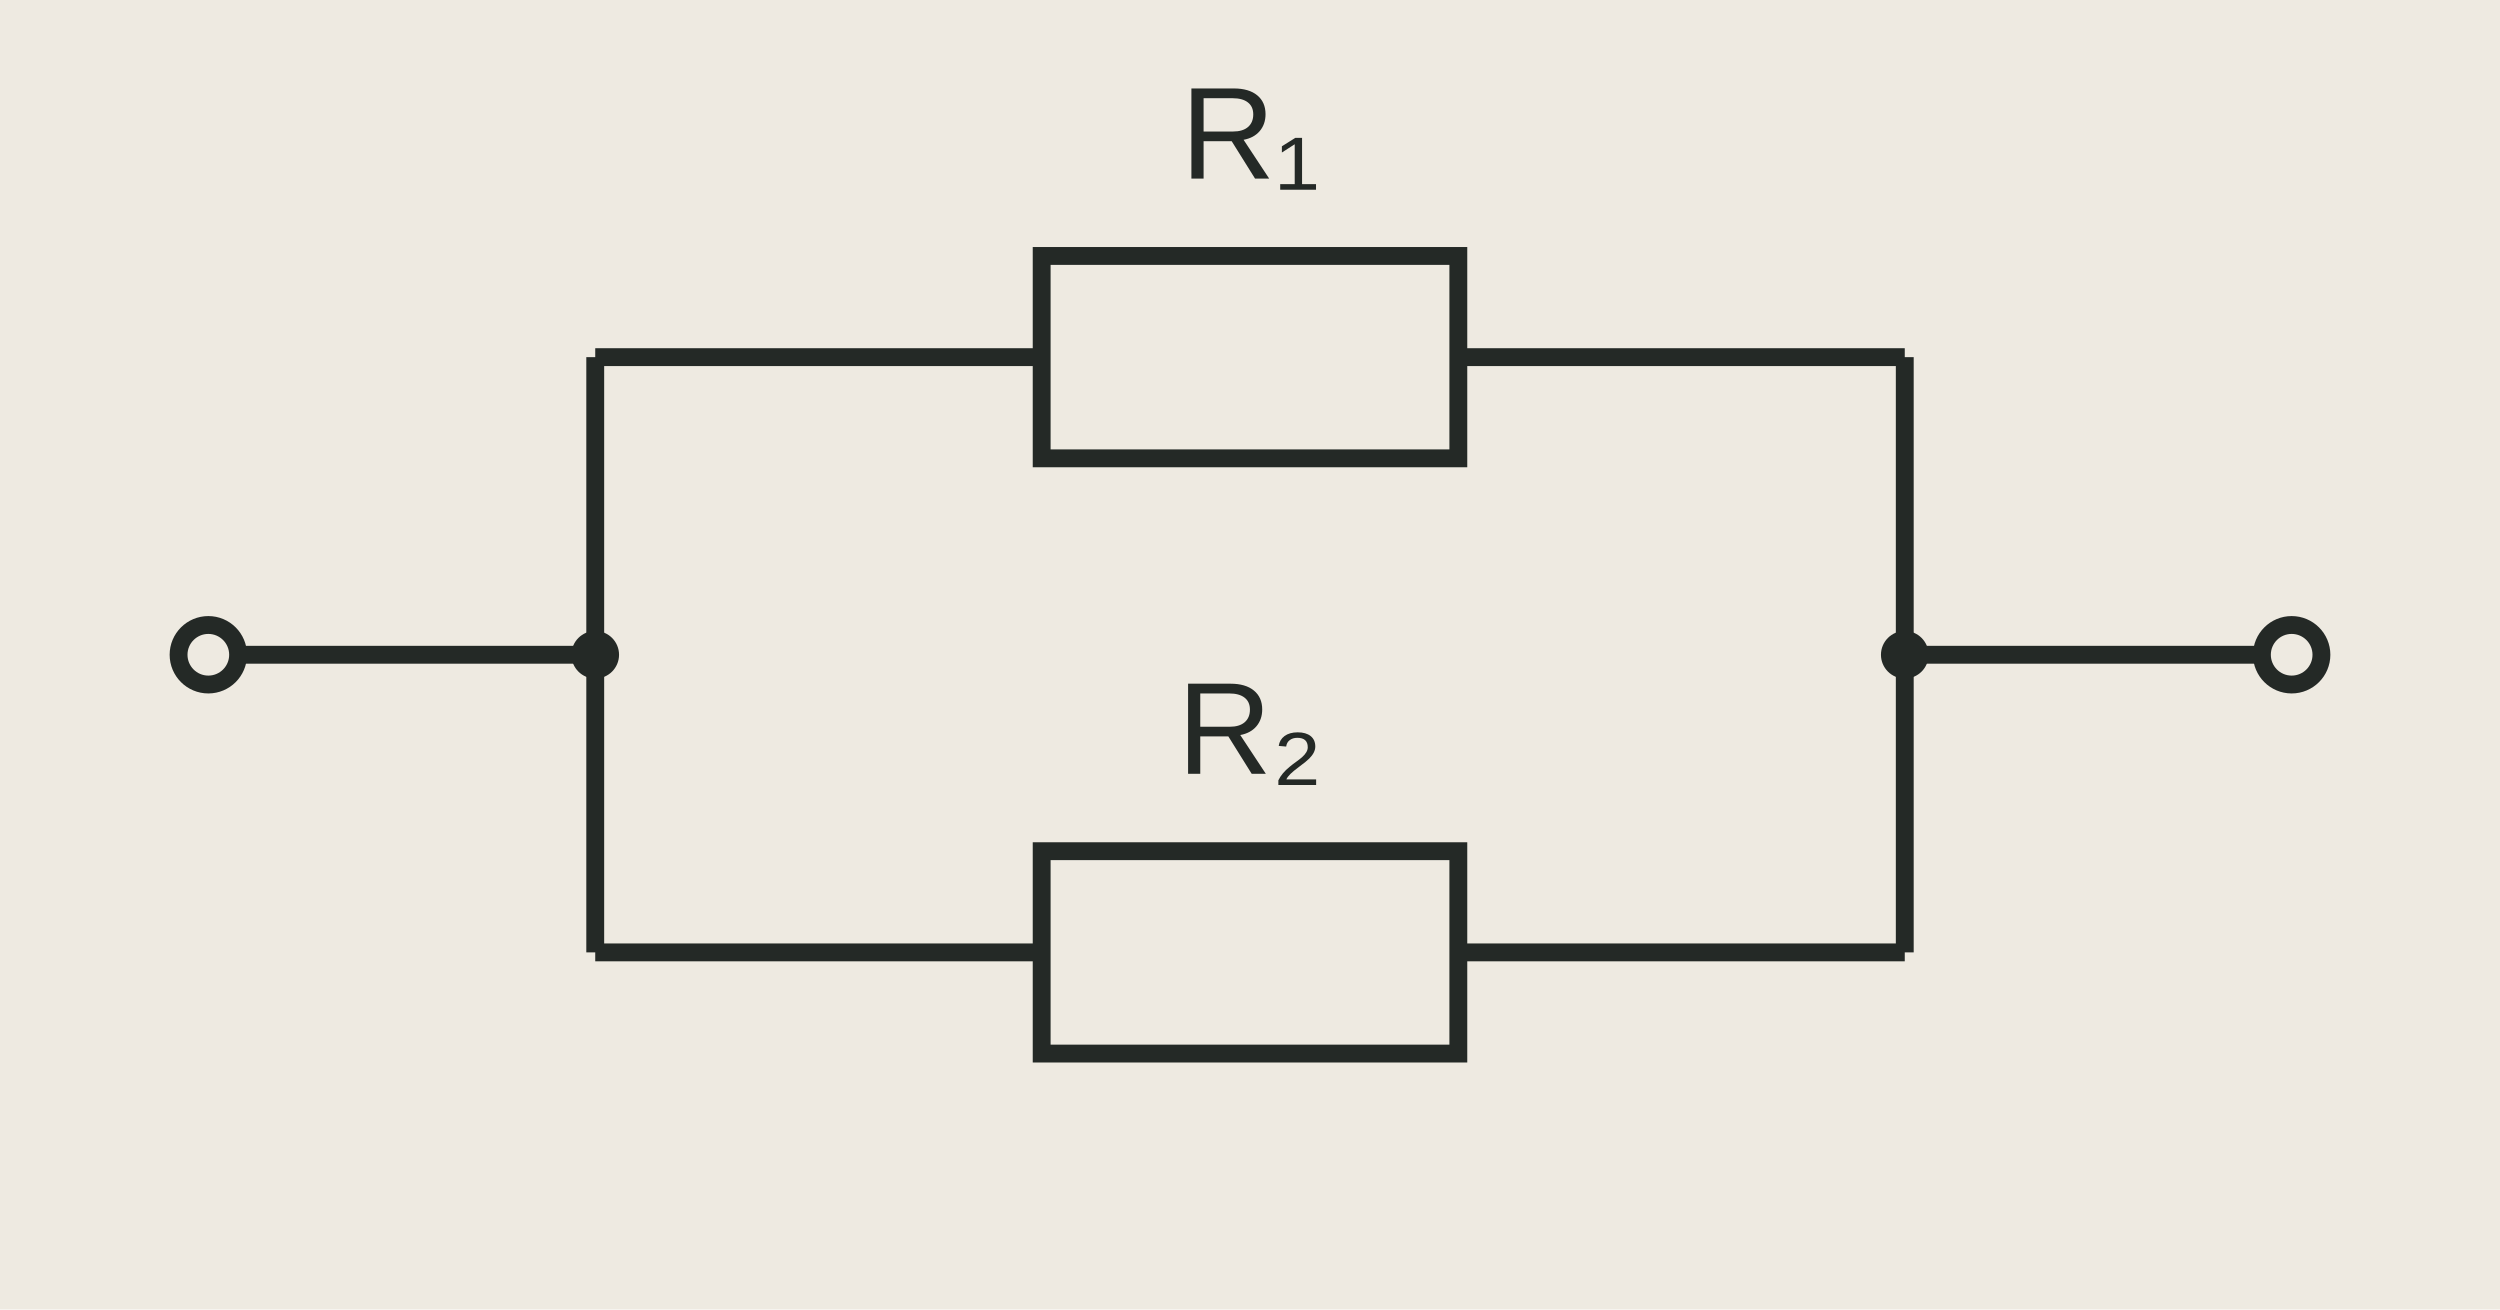
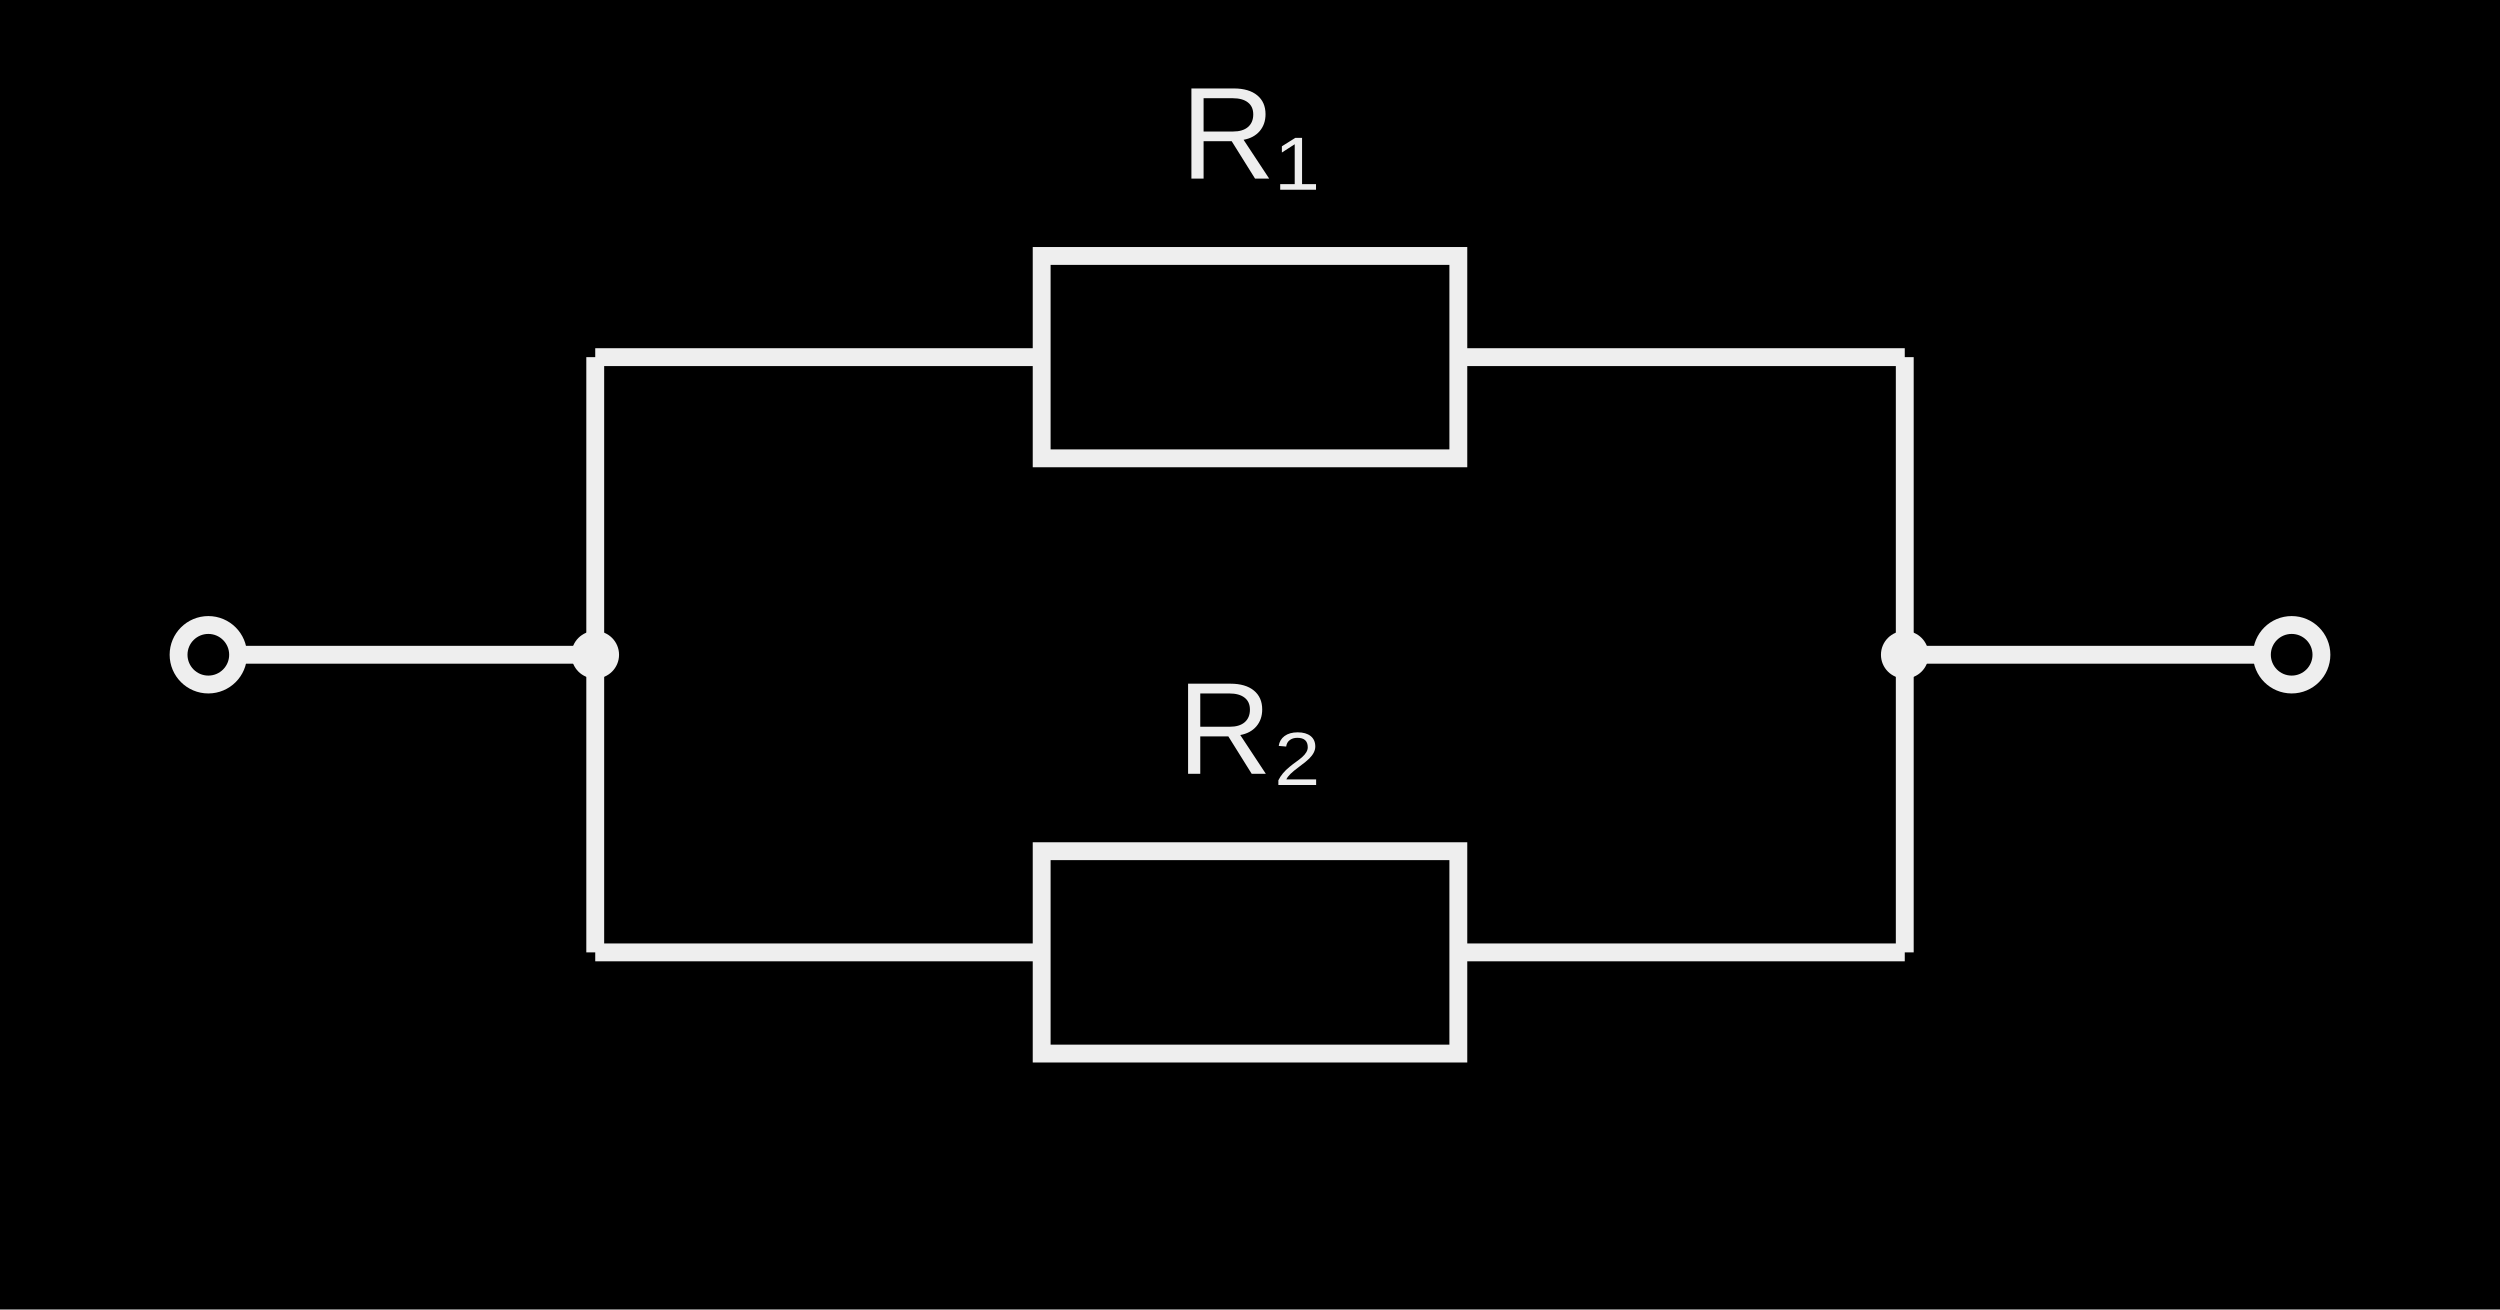
<svg xmlns="http://www.w3.org/2000/svg" viewBox="0 0 420 220" role="img" aria-labelledby="title">
-   <rect width="420" height="220" fill="#eeeae1" />
-   <g fill="none" stroke="#242926" stroke-width="3">
+   <rect width="420" height="220" fill="#000000" />
+   <g fill="none" stroke="#eeeeee" stroke-width="3">
    <circle cx="35" cy="110" r="5" />
    <circle cx="385" cy="110" r="5" />
    <path d="M40 110H100M100 60V160M100 60H175M245 60H320M100 160H175M245 160H320M320 60V160M320 110H380" />
    <rect x="175" y="43" width="70" height="34" />
    <rect x="175" y="143" width="70" height="34" />
  </g>
-   <g fill="#242926">
+   <g fill="#eeeeee">
    <circle cx="100" cy="110" r="4" />
    <circle cx="320" cy="110" r="4" />
  </g>
-   <g fill="#242926" font-family="Arial,sans-serif" font-size="22" text-anchor="middle">
+   <g fill="#eeeeee" font-family="Arial,sans-serif" font-size="22" text-anchor="middle">
    <text x="210" y="30">R₁</text>
    <text x="210" y="130">R₂</text>
  </g>
</svg>
